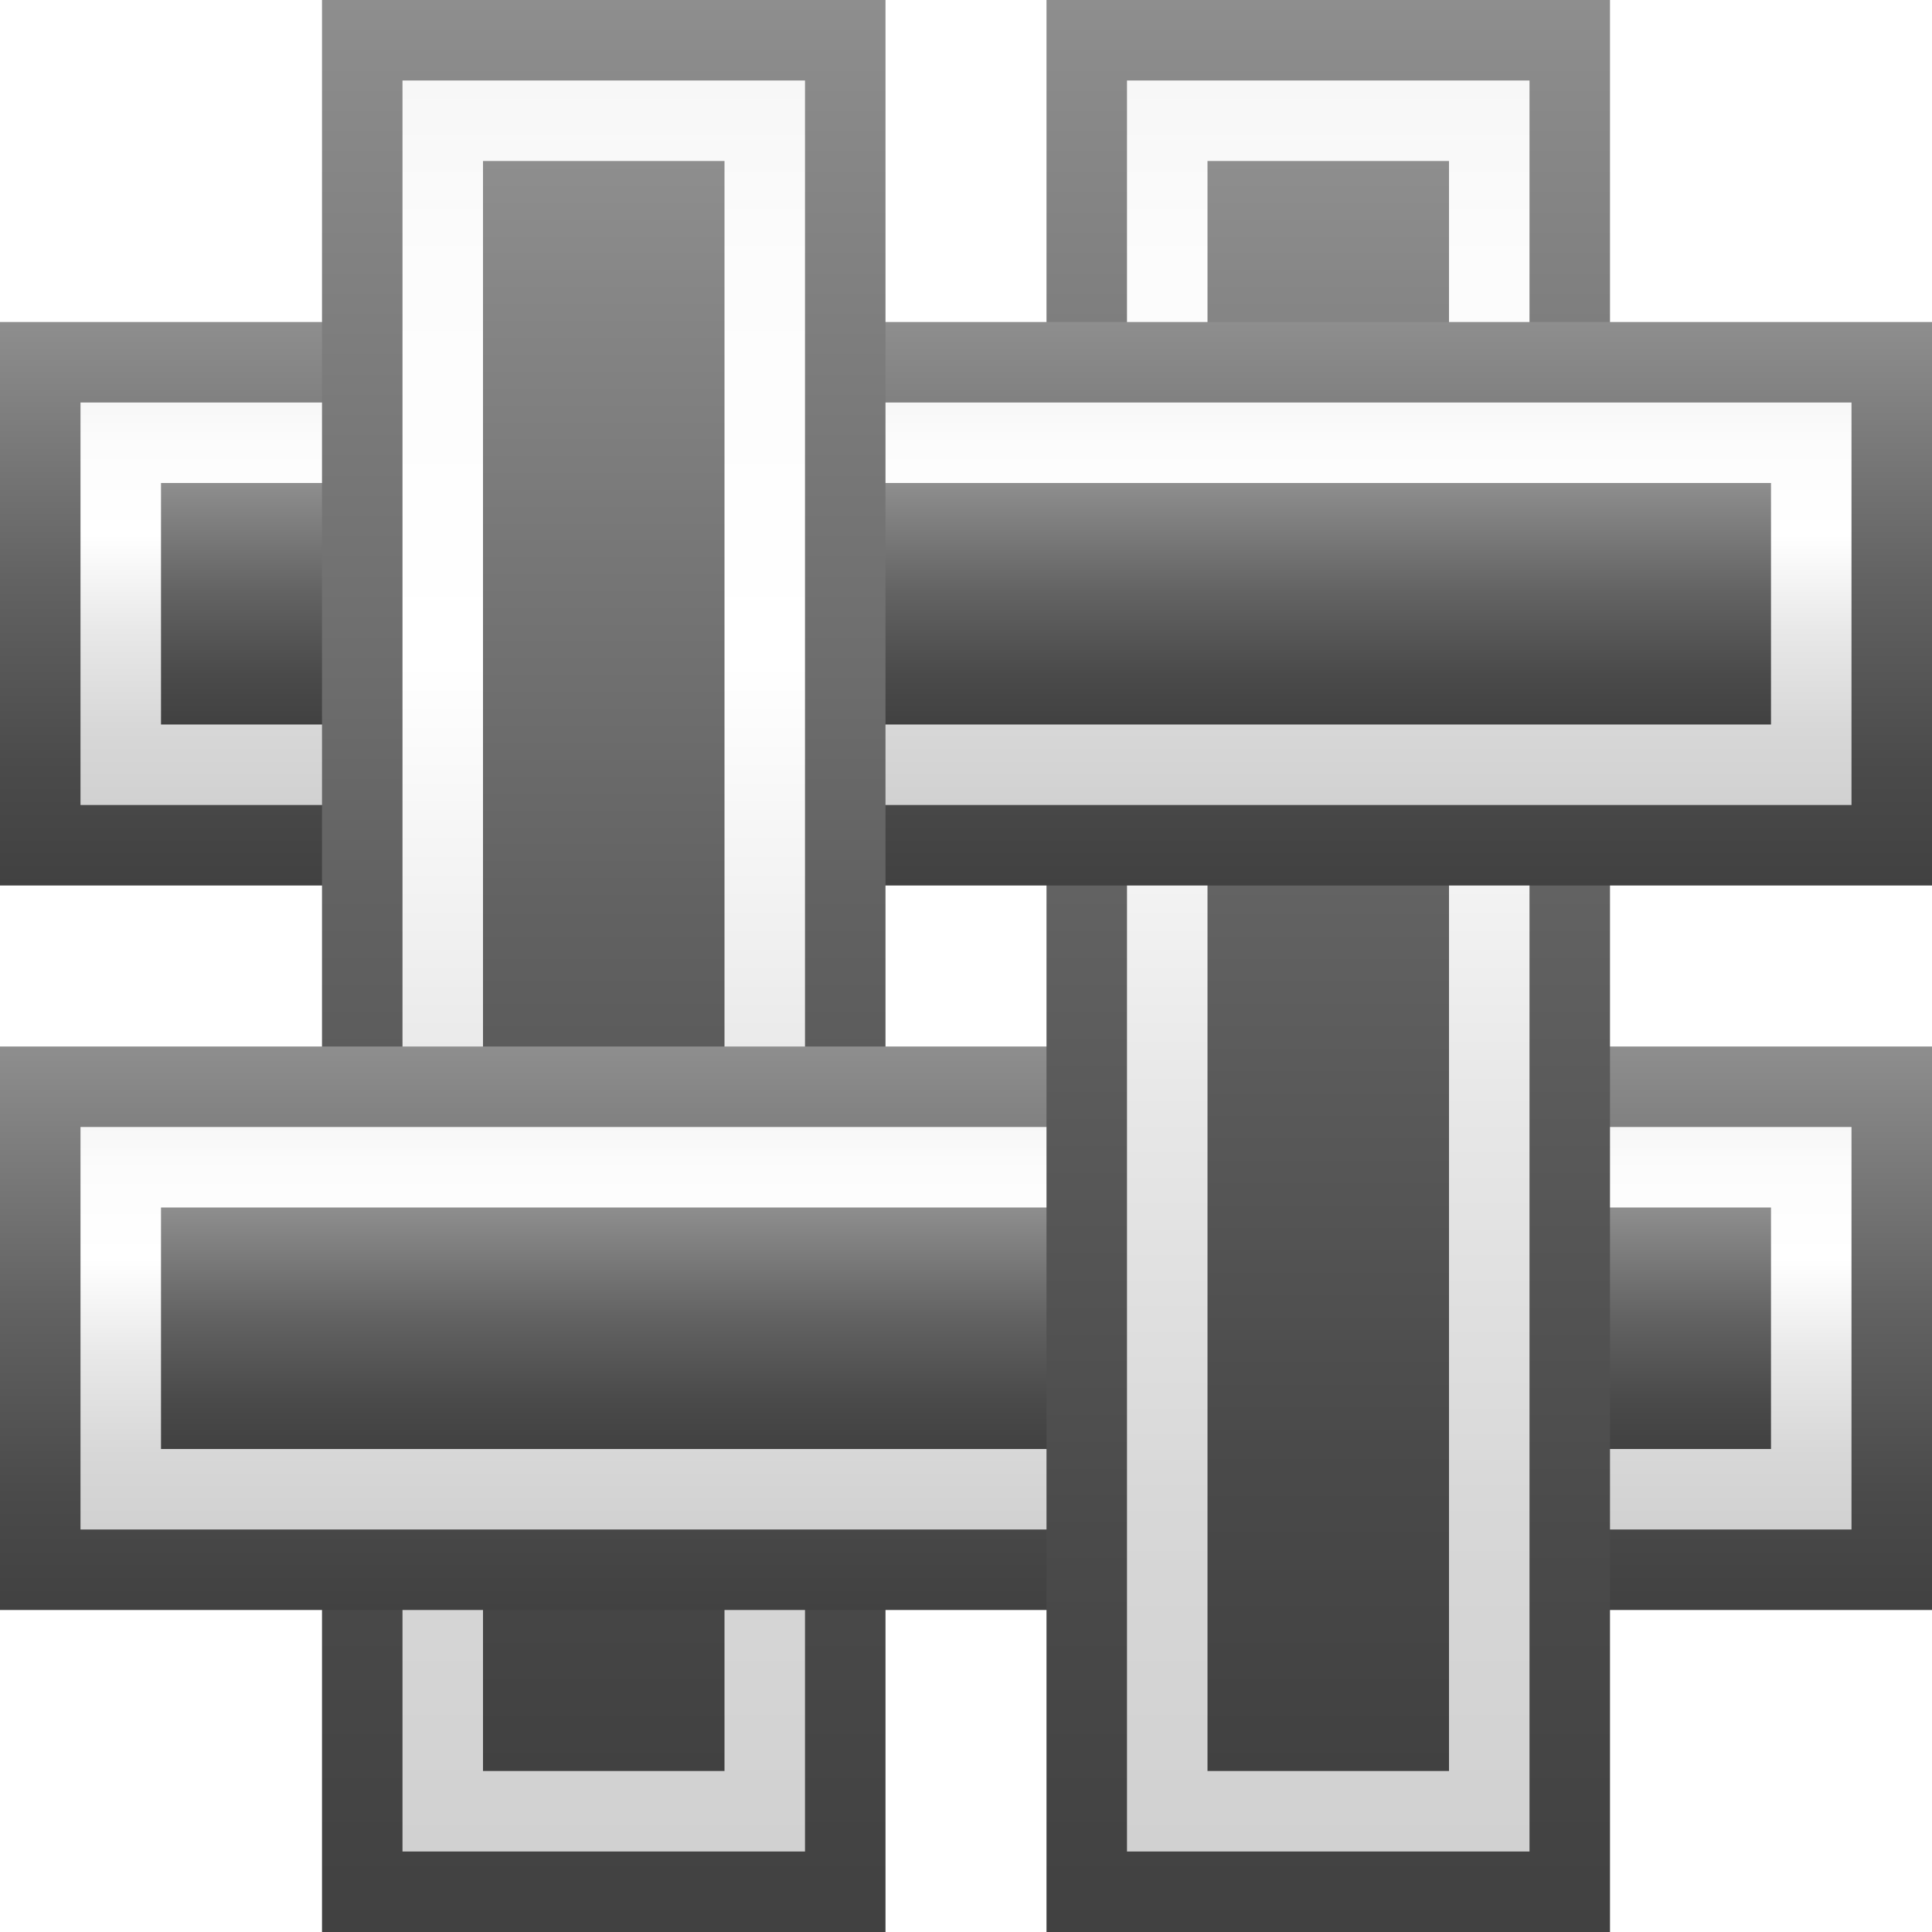
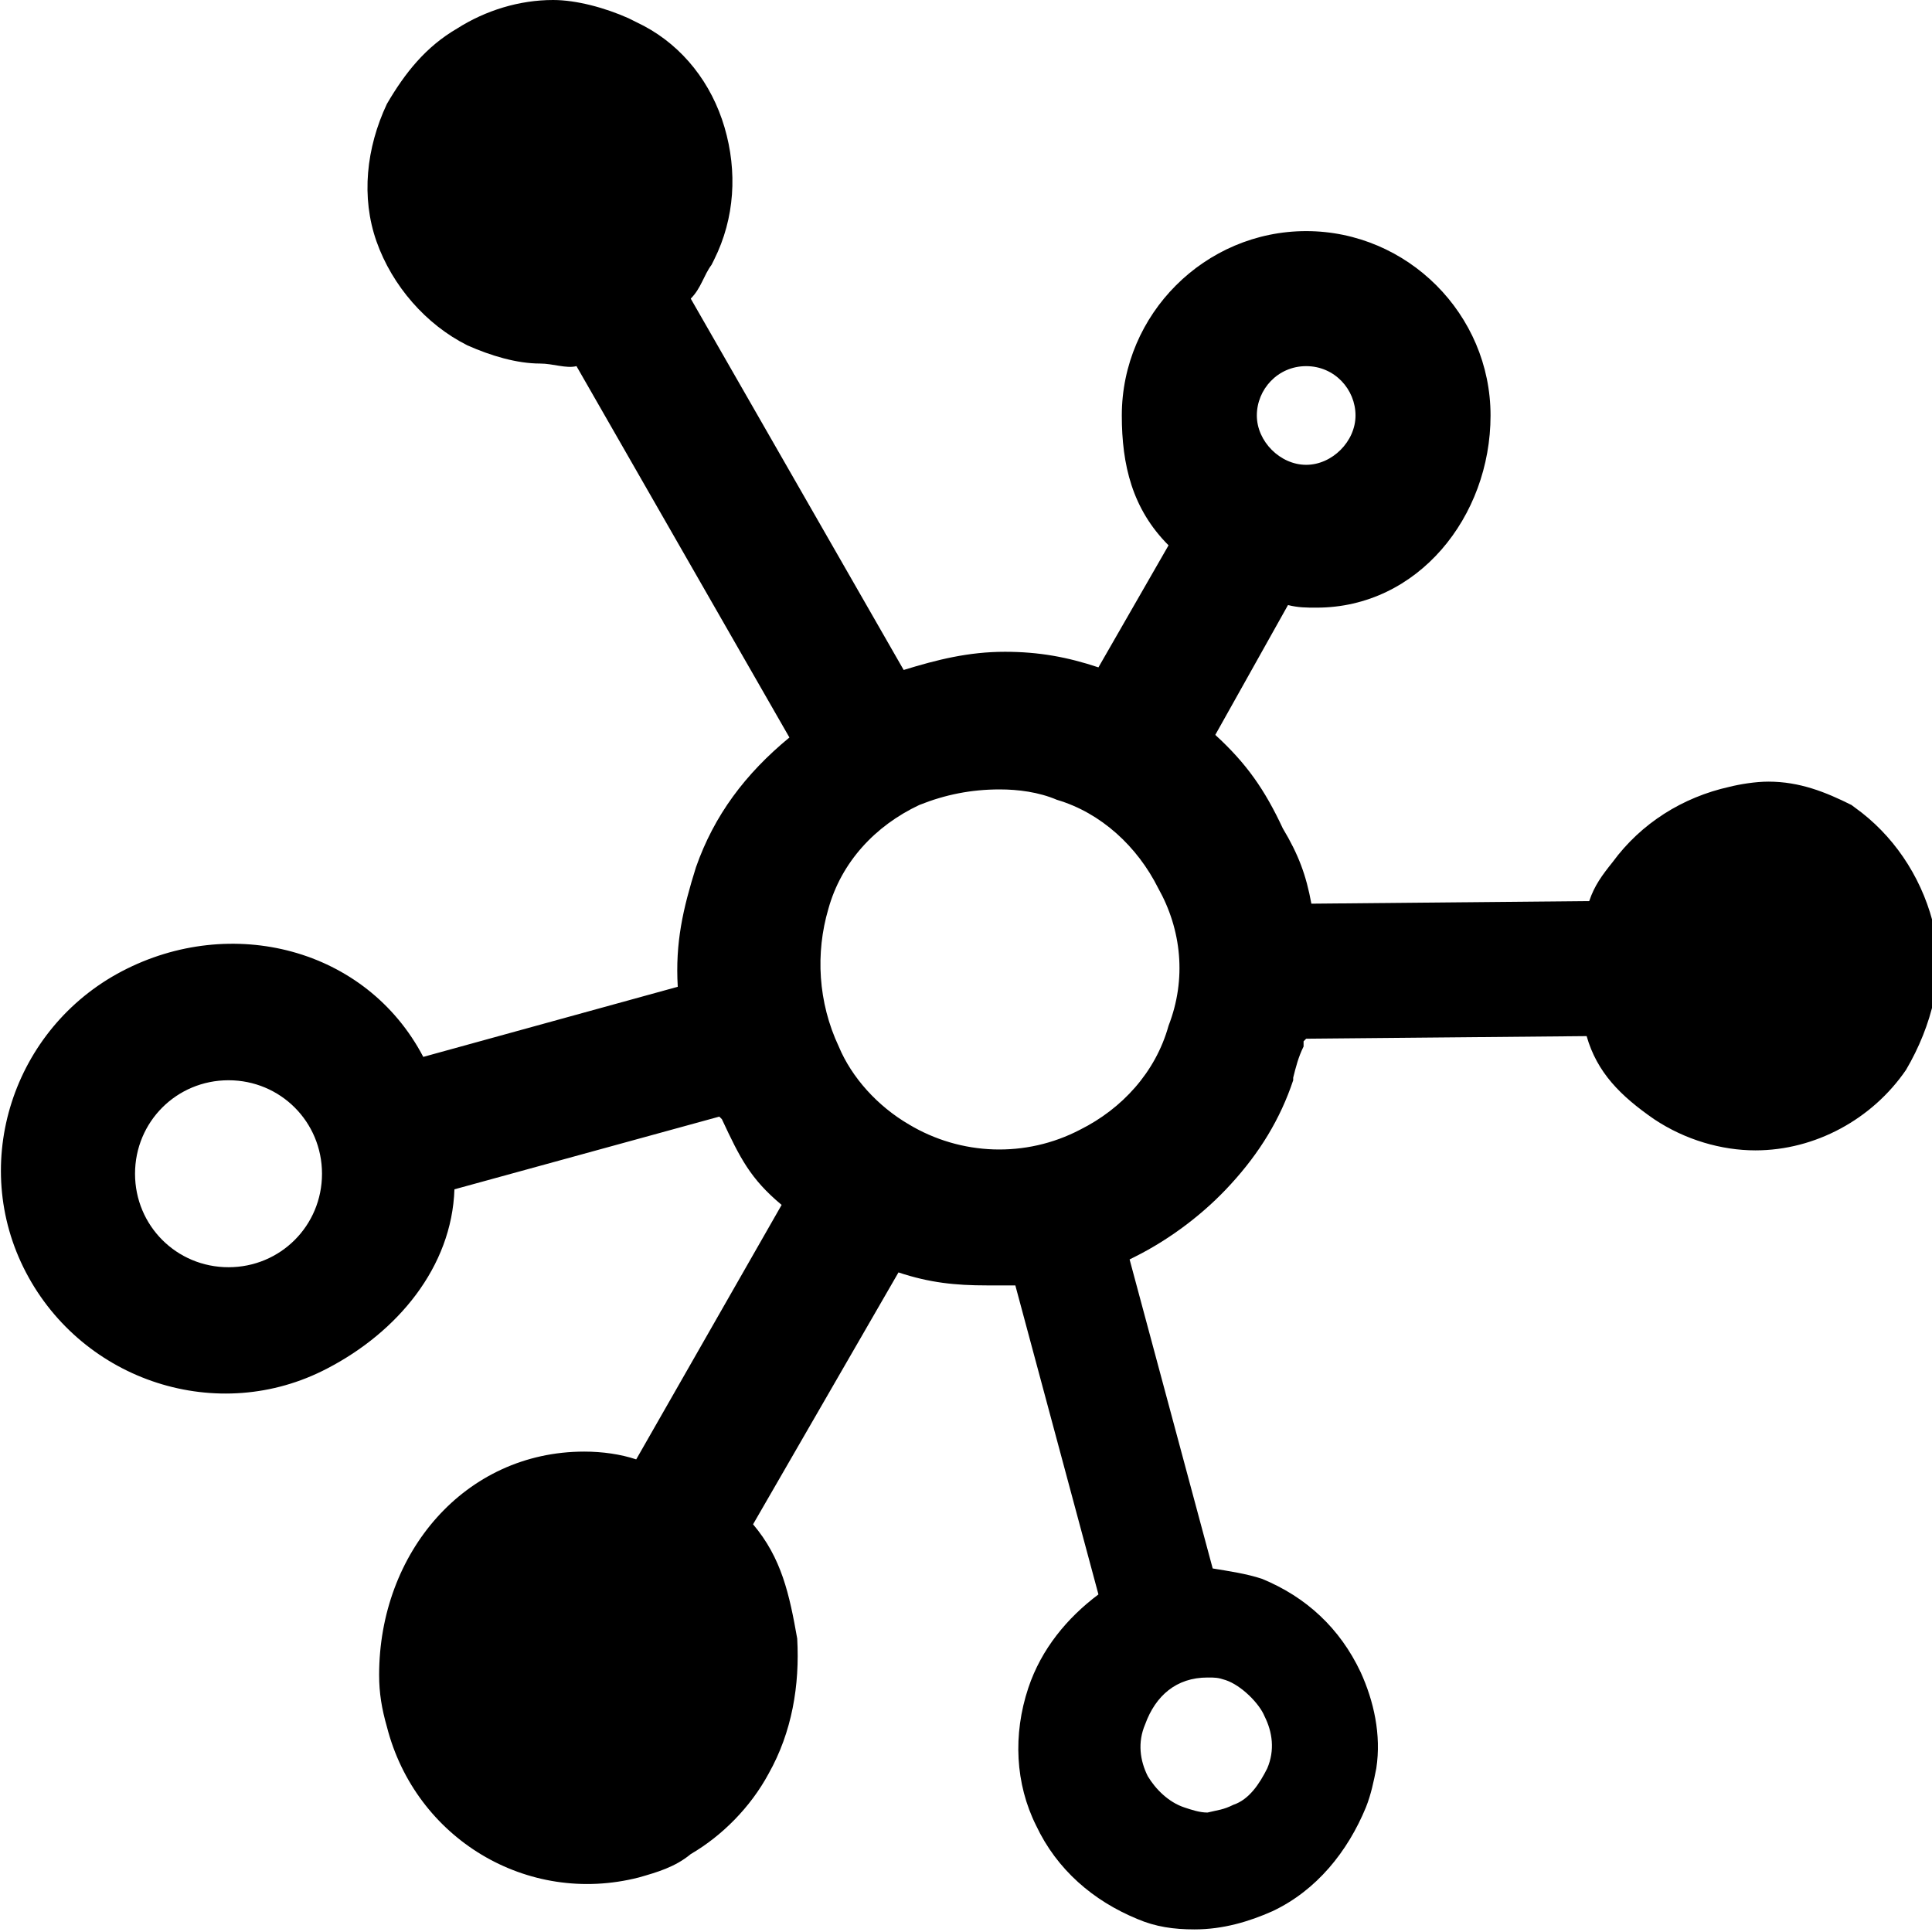
- <svg xmlns="http://www.w3.org/2000/svg" width="24" height="24" viewBox="0 0 24 24" preserveAspectRatio="xMinYMid meet" overflow="visible">
-   <linearGradient id="a" gradientUnits="userSpaceOnUse" x1="18" y1="13" x2="18" y2="20">
-     <stop offset="0" stop-color="#8E8E8E" />
-     <stop offset=".042" stop-color="#8A8A8A" />
-     <stop offset=".461" stop-color="#626262" />
-     <stop offset=".795" stop-color="#4A4A4A" />
-     <stop offset="1" stop-color="#414141" />
-   </linearGradient>
-   <path fill="url(#a)" d="M12 13h12v7H12z" />
-   <linearGradient id="b" gradientUnits="userSpaceOnUse" x1="17.5" y1="14" x2="17.5" y2="19">
-     <stop offset="0" stop-color="#F7F7F7" />
-     <stop offset=".104" stop-color="#FCFCFC" />
-     <stop offset=".329" stop-color="#FFF" />
-     <stop offset=".569" stop-color="#E8E8E8" />
-     <stop offset=".815" stop-color="#D7D7D7" />
-     <stop offset="1" stop-color="#D1D1D1" />
-   </linearGradient>
-   <path fill="url(#b)" d="M12 14h11v5H12z" />
-   <linearGradient id="c" gradientUnits="userSpaceOnUse" x1="17" y1="15" x2="17" y2="18">
-     <stop offset="0" stop-color="#8E8E8E" />
-     <stop offset=".042" stop-color="#8A8A8A" />
-     <stop offset=".461" stop-color="#626262" />
-     <stop offset=".795" stop-color="#4A4A4A" />
-     <stop offset="1" stop-color="#414141" />
-   </linearGradient>
-   <path fill="url(#c)" d="M12 15h10v3H12z" />
-   <linearGradient id="d" gradientUnits="userSpaceOnUse" x1="16.5" x2="16.5" y2="24">
-     <stop offset="0" stop-color="#8E8E8E" />
-     <stop offset=".042" stop-color="#8A8A8A" />
-     <stop offset=".461" stop-color="#626262" />
-     <stop offset=".795" stop-color="#4A4A4A" />
-     <stop offset="1" stop-color="#414141" />
-   </linearGradient>
-   <path fill="url(#d)" d="M13 0h7v24h-7z" />
-   <linearGradient id="e" gradientUnits="userSpaceOnUse" x1="16.5" y1="1" x2="16.5" y2="23">
-     <stop offset="0" stop-color="#F7F7F7" />
-     <stop offset=".104" stop-color="#FCFCFC" />
-     <stop offset=".329" stop-color="#FFF" />
-     <stop offset=".569" stop-color="#E8E8E8" />
-     <stop offset=".815" stop-color="#D7D7D7" />
-     <stop offset="1" stop-color="#D1D1D1" />
-   </linearGradient>
-   <path fill="url(#e)" d="M14 1h5v22h-5z" />
-   <linearGradient id="f" gradientUnits="userSpaceOnUse" x1="16.5" y1="2" x2="16.5" y2="22">
-     <stop offset="0" stop-color="#8E8E8E" />
-     <stop offset=".042" stop-color="#8A8A8A" />
-     <stop offset=".461" stop-color="#626262" />
-     <stop offset=".795" stop-color="#4A4A4A" />
-     <stop offset="1" stop-color="#414141" />
-   </linearGradient>
-   <path fill="url(#f)" d="M15 2h3v20h-3z" />
-   <linearGradient id="g" gradientUnits="userSpaceOnUse" x1="18" y1="4" x2="18" y2="11">
-     <stop offset="0" stop-color="#8E8E8E" />
-     <stop offset=".042" stop-color="#8A8A8A" />
-     <stop offset=".461" stop-color="#626262" />
-     <stop offset=".795" stop-color="#4A4A4A" />
-     <stop offset="1" stop-color="#414141" />
-   </linearGradient>
-   <path fill="url(#g)" d="M12 4h12v7H12z" />
-   <linearGradient id="h" gradientUnits="userSpaceOnUse" x1="17.5" y1="5" x2="17.5" y2="10">
-     <stop offset="0" stop-color="#F7F7F7" />
-     <stop offset=".104" stop-color="#FCFCFC" />
-     <stop offset=".329" stop-color="#FFF" />
-     <stop offset=".569" stop-color="#E8E8E8" />
-     <stop offset=".815" stop-color="#D7D7D7" />
-     <stop offset="1" stop-color="#D1D1D1" />
-   </linearGradient>
-   <path fill="url(#h)" d="M12 5h11v5H12z" />
-   <linearGradient id="i" gradientUnits="userSpaceOnUse" x1="17" y1="6" x2="17" y2="9">
-     <stop offset="0" stop-color="#8E8E8E" />
-     <stop offset=".042" stop-color="#8A8A8A" />
-     <stop offset=".461" stop-color="#626262" />
-     <stop offset=".795" stop-color="#4A4A4A" />
-     <stop offset="1" stop-color="#414141" />
-   </linearGradient>
-   <path fill="url(#i)" d="M12 6h10v3H12z" />
-   <linearGradient id="j" gradientUnits="userSpaceOnUse" x1="6" y1="4" x2="6" y2="11">
-     <stop offset="0" stop-color="#8E8E8E" />
-     <stop offset=".042" stop-color="#8A8A8A" />
-     <stop offset=".461" stop-color="#626262" />
-     <stop offset=".795" stop-color="#4A4A4A" />
-     <stop offset="1" stop-color="#414141" />
-   </linearGradient>
-   <path fill="url(#j)" d="M0 4h12v7H0z" />
-   <linearGradient id="k" gradientUnits="userSpaceOnUse" x1="6.5" y1="5" x2="6.5" y2="10">
-     <stop offset="0" stop-color="#F7F7F7" />
-     <stop offset=".104" stop-color="#FCFCFC" />
-     <stop offset=".329" stop-color="#FFF" />
-     <stop offset=".569" stop-color="#E8E8E8" />
-     <stop offset=".815" stop-color="#D7D7D7" />
-     <stop offset="1" stop-color="#D1D1D1" />
-   </linearGradient>
-   <path fill="url(#k)" d="M1 5h11v5H1z" />
-   <linearGradient id="l" gradientUnits="userSpaceOnUse" x1="7" y1="6" x2="7" y2="9">
-     <stop offset="0" stop-color="#8E8E8E" />
-     <stop offset=".042" stop-color="#8A8A8A" />
-     <stop offset=".461" stop-color="#626262" />
-     <stop offset=".795" stop-color="#4A4A4A" />
-     <stop offset="1" stop-color="#414141" />
-   </linearGradient>
-   <path fill="url(#l)" d="M2 6h10v3H2z" />
-   <linearGradient id="m" gradientUnits="userSpaceOnUse" x1="7.5" x2="7.5" y2="24">
-     <stop offset="0" stop-color="#8E8E8E" />
-     <stop offset=".042" stop-color="#8A8A8A" />
-     <stop offset=".461" stop-color="#626262" />
-     <stop offset=".795" stop-color="#4A4A4A" />
-     <stop offset="1" stop-color="#414141" />
-   </linearGradient>
-   <path fill="url(#m)" d="M4 0h7v24H4z" />
-   <linearGradient id="n" gradientUnits="userSpaceOnUse" x1="7.5" y1="1" x2="7.5" y2="23">
-     <stop offset="0" stop-color="#F7F7F7" />
-     <stop offset=".104" stop-color="#FCFCFC" />
-     <stop offset=".329" stop-color="#FFF" />
-     <stop offset=".569" stop-color="#E8E8E8" />
-     <stop offset=".815" stop-color="#D7D7D7" />
-     <stop offset="1" stop-color="#D1D1D1" />
-   </linearGradient>
-   <path fill="url(#n)" d="M5 1h5v22H5z" />
-   <linearGradient id="o" gradientUnits="userSpaceOnUse" x1="7.5" y1="2" x2="7.5" y2="22">
-     <stop offset="0" stop-color="#8E8E8E" />
-     <stop offset=".042" stop-color="#8A8A8A" />
-     <stop offset=".461" stop-color="#626262" />
-     <stop offset=".795" stop-color="#4A4A4A" />
-     <stop offset="1" stop-color="#414141" />
-   </linearGradient>
-   <path fill="url(#o)" d="M6 2h3v20H6z" />
-   <linearGradient id="p" gradientUnits="userSpaceOnUse" x1="6" y1="13" x2="6" y2="20">
-     <stop offset="0" stop-color="#8E8E8E" />
-     <stop offset=".042" stop-color="#8A8A8A" />
-     <stop offset=".461" stop-color="#626262" />
-     <stop offset=".795" stop-color="#4A4A4A" />
-     <stop offset="1" stop-color="#414141" />
-   </linearGradient>
-   <path fill="url(#p)" d="M0 13h12v7H0z" />
-   <linearGradient id="q" gradientUnits="userSpaceOnUse" x1="6.5" y1="14" x2="6.5" y2="19">
-     <stop offset="0" stop-color="#F7F7F7" />
-     <stop offset=".104" stop-color="#FCFCFC" />
-     <stop offset=".329" stop-color="#FFF" />
-     <stop offset=".569" stop-color="#E8E8E8" />
-     <stop offset=".815" stop-color="#D7D7D7" />
-     <stop offset="1" stop-color="#D1D1D1" />
-   </linearGradient>
-   <path fill="url(#q)" d="M1 14h11v5H1z" />
-   <linearGradient id="r" gradientUnits="userSpaceOnUse" x1="7" y1="15" x2="7" y2="18">
-     <stop offset="0" stop-color="#8E8E8E" />
-     <stop offset=".042" stop-color="#8A8A8A" />
-     <stop offset=".461" stop-color="#626262" />
-     <stop offset=".795" stop-color="#4A4A4A" />
-     <stop offset="1" stop-color="#414141" />
-   </linearGradient>
-   <path fill="url(#r)" d="M2 15h10v3H2z" />
+ <svg xmlns="http://www.w3.org/2000/svg" width="74.4px" height="74.4px" version="1.1" id="Layer_1" x="0px" y="0px" viewBox="0 0 74.4 74.4" style="enable-background:new 0 0 74.4 74.4;" xml:space="preserve">
+   <path d="M74.5,35.8c-0.4-1.8-1.4-3.4-2.8-4.5l0,0L71.3,31c-1-0.5-2-0.9-3.2-0.9c-0.5,0-1.1,0.1-1.5,0.2c-1.8,0.4-3.4,1.4-4.5,2.9  c-0.4,0.5-0.7,0.9-0.9,1.5l-10.7,0.1c-0.2-1.1-0.5-1.9-1.1-2.9c-0.7-1.5-1.4-2.5-2.6-3.6l2.8-5c0.4,0.1,0.7,0.1,1.1,0.1  c3.9,0,6.7-3.5,6.7-7.4s-3.2-7.1-7.1-7.1s-7.1,3.2-7.1,7.1c0,1.9,0.4,3.6,1.8,5l-2.7,4.7c-1.2-0.4-2.3-0.6-3.6-0.6  c-1.4,0-2.6,0.3-3.9,0.7l-8.2-14.3c0.4-0.4,0.5-0.9,0.8-1.3l0,0l0.1-0.2c0.8-1.6,0.9-3.4,0.4-5.1S26.3,1.8,24.8,1l-0.4-0.2l0,0  l-0.2-0.1c-0.9-0.4-2-0.7-2.9-0.7c-1.3,0-2.6,0.4-3.7,1.1c-1.2,0.7-2,1.7-2.7,2.9c-0.8,1.7-1,3.6-0.4,5.3s1.9,3.2,3.5,4  c0.9,0.4,1.9,0.7,2.8,0.7c0.5,0,1,0.2,1.4,0.1l8.2,14.3c-1.7,1.4-2.9,3-3.6,5C26.3,35,26,36.3,26.1,38l-9.8,2.7  c-2.2-4.2-7.4-5.5-11.6-3.3S-1.2,44.8,1,49c2.2,4.2,7.4,5.9,11.6,3.7c2.7-1.4,4.8-3.9,4.9-6.9L27.7,43l0.1,0.1  c0.7,1.5,1.1,2.3,2.3,3.3l-5.6,9.8c-0.6-0.2-1.3-0.3-2-0.3c-4.6,0-7.9,3.9-7.9,8.6c0,0.7,0.1,1.3,0.3,2c1.1,4.3,5.4,6.9,9.7,5.8  c0.7-0.2,1.4-0.4,2-0.9c1.2-0.7,2.3-1.8,3-3.1c0.9-1.6,1.2-3.4,1.1-5.2c-0.3-1.7-0.6-3.1-1.7-4.4l5.6-9.7c1.2,0.4,2.2,0.5,3.4,0.5  c0.4,0,0.7,0,1.1,0l3.2,11.9c-1.2,0.9-2.2,2.1-2.7,3.6c-0.6,1.8-0.5,3.7,0.3,5.3c0.8,1.7,2.2,2.9,3.9,3.6l0,0  c0.7,0.3,1.4,0.4,2.2,0.4c1.1,0,2.1-0.3,3-0.7c1.7-0.8,2.9-2.3,3.6-4l0,0c0.2-0.5,0.3-1,0.4-1.5c0.2-1.3-0.1-2.6-0.6-3.7  c-0.8-1.7-2.1-2.9-3.8-3.6l0,0l0,0c-0.6-0.2-1.3-0.3-1.9-0.4l-3.2-11.9l0.2-0.1c1.4-0.7,2.7-1.7,3.7-2.8c1.1-1.2,1.9-2.5,2.4-4v-0.1  c0.1-0.4,0.2-0.8,0.4-1.2v-0.2l0.1-0.1l10.8-0.1c0.4,1.4,1.3,2.3,2.6,3.2l0,0c1.2,0.8,2.6,1.2,3.9,1.2c2.3,0,4.5-1.2,5.8-3.1l0,0  C74.4,39.5,74.9,37.5,74.5,35.8z M47.2,64.7c0.6,0.2,1.3,0.9,1.5,1.4c0.3,0.6,0.4,1.3,0.1,2l0,0c-0.3,0.6-0.7,1.2-1.3,1.4l0,0l0,0  c-0.4,0.2-0.6,0.2-1,0.3c-0.3,0-0.6-0.1-0.9-0.2l0,0c-0.6-0.2-1.1-0.7-1.4-1.2c-0.3-0.6-0.4-1.3-0.1-2c0.4-1.1,1.2-1.8,2.4-1.8  C46.8,64.6,46.9,64.6,47.2,64.7L47.2,64.7L47.2,64.7z M45,39.5L45,39.5c-0.5,1.8-1.8,3.2-3.4,4l0,0c-2.1,1.1-4.6,1-6.6-0.2  c-1.2-0.7-2.2-1.8-2.7-3c-0.8-1.7-0.9-3.6-0.4-5.3c0.5-1.8,1.8-3.2,3.5-4l0,0c1-0.4,2-0.6,3.1-0.6c0.7,0,1.5,0.1,2.2,0.4  c1.7,0.5,3.1,1.8,3.9,3.4l0,0C45.5,35.8,45.7,37.7,45,39.5z M12.4,45.2c0,2-1.6,3.6-3.6,3.6s-3.6-1.6-3.6-3.6s1.6-3.6,3.6-3.6l0,0  l0,0C10.8,41.6,12.4,43.2,12.4,45.2L12.4,45.2L12.4,45.2z M50.3,14.1L50.3,14.1c1.1,0,1.9,0.9,1.9,1.9s-0.9,1.9-1.9,1.9  S48.4,17,48.4,16S49.2,14.1,50.3,14.1L50.3,14.1L50.3,14.1z" />
</svg>
